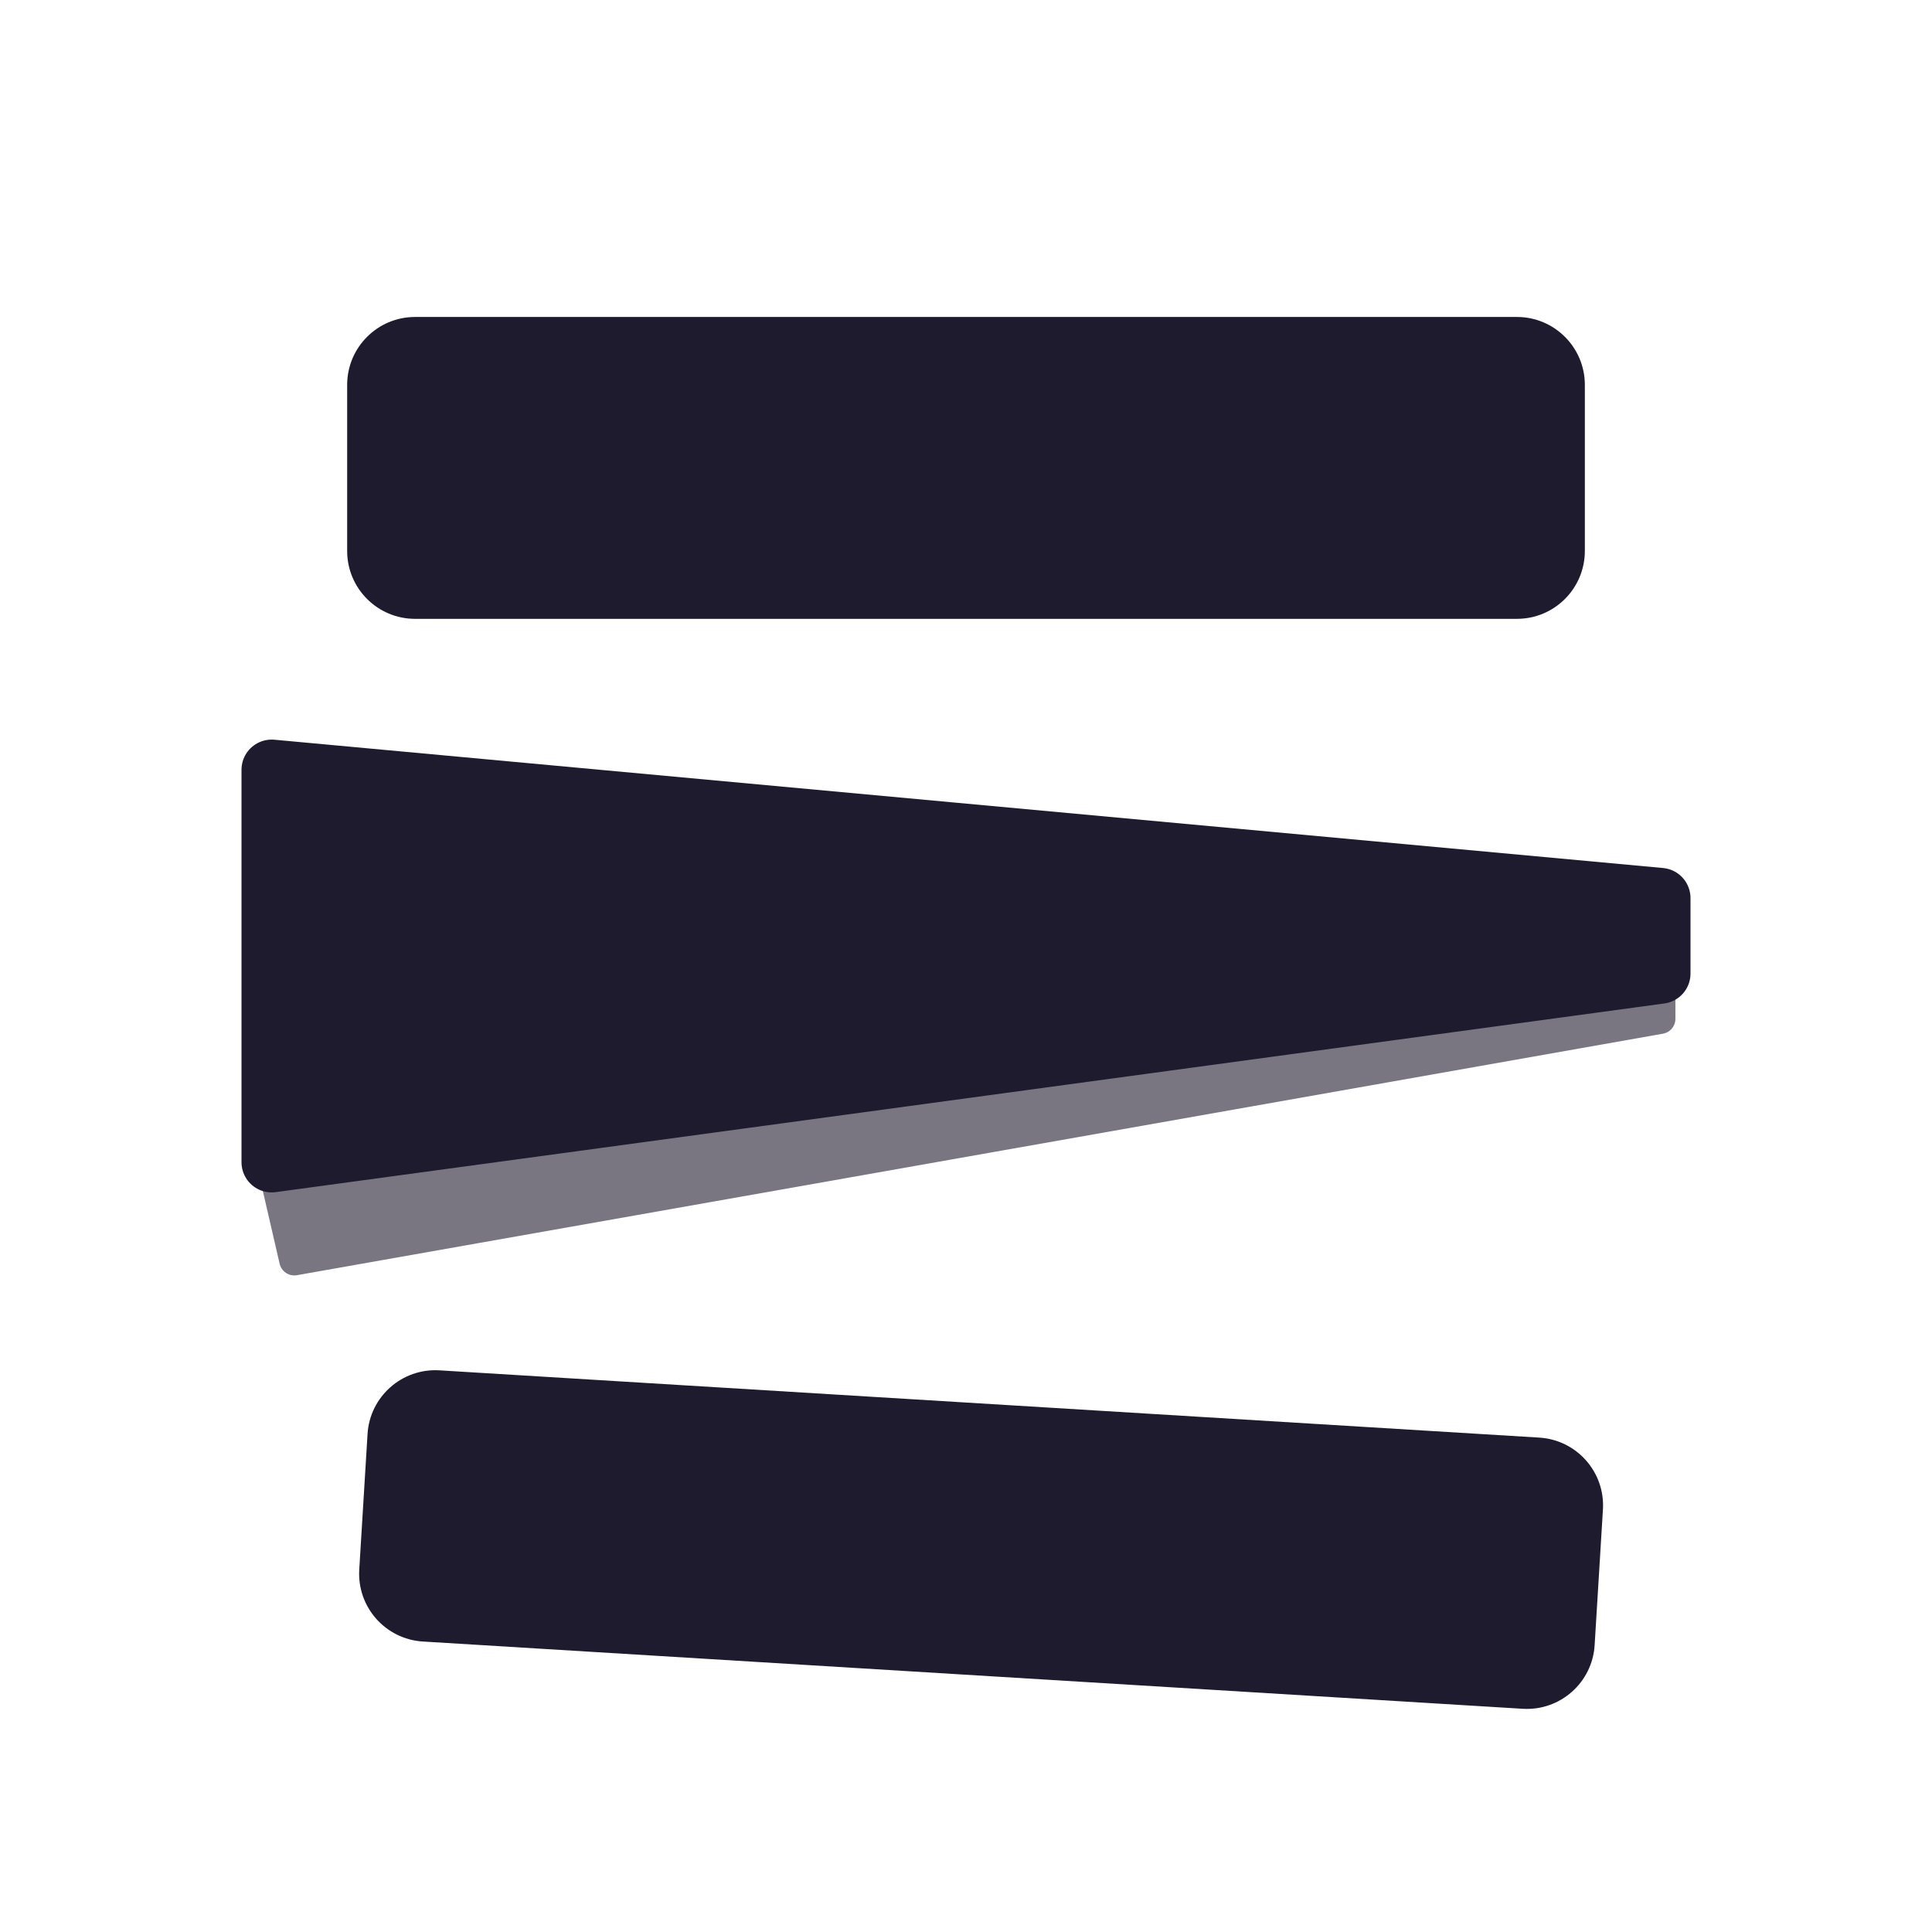
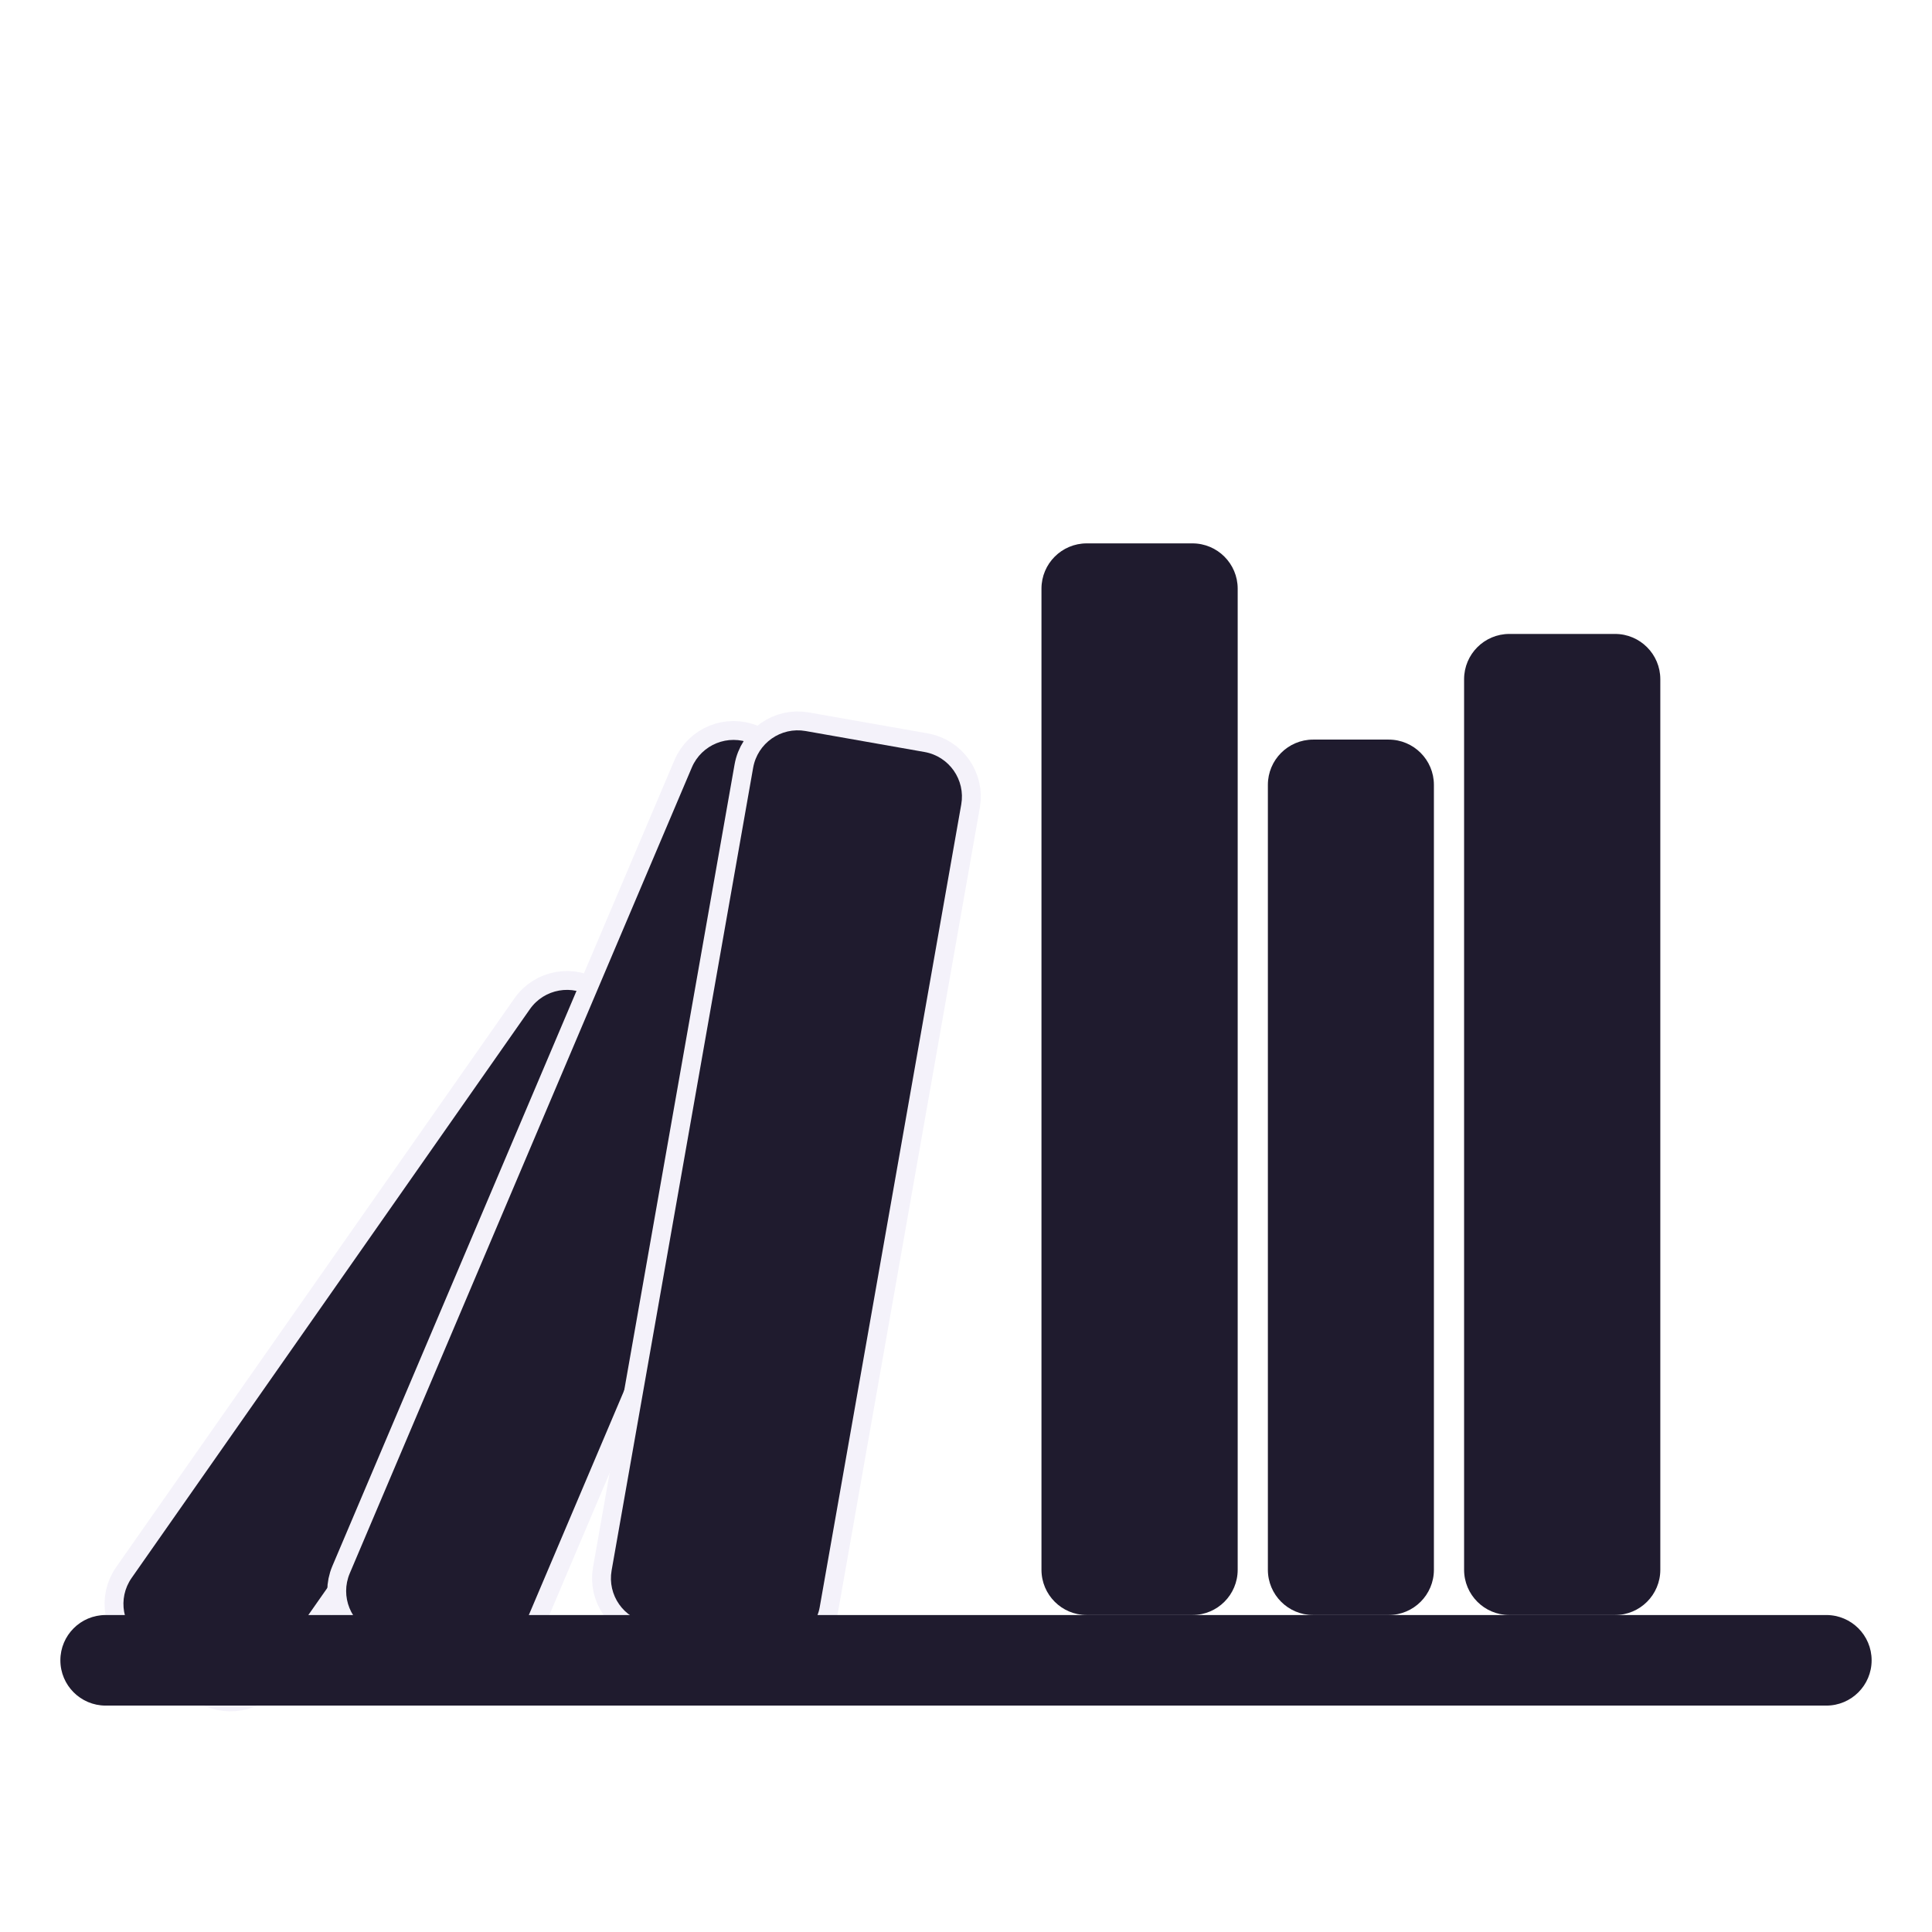
<svg xmlns="http://www.w3.org/2000/svg" viewBox="0 0 256 256" fill="none">
  <g fill="#1F1B2E">
-     <rect x="46" y="42" width="164" height="40" rx="9" />
-     <polygon points="36,102 220,119 220,129 36,154" stroke="#1F1B2E" stroke-width="8" stroke-linejoin="round" />
-     <polygon points="36,154 220,129 220,135 39,167" stroke="#1F1B2E" stroke-width="4" stroke-linejoin="round" opacity=".6" />
-     <g transform="rotate(3.5 130 204)">
-       <rect x="48" y="186" width="164" height="36" rx="9" />
+     <g transform="rotate(35 14 214)">
+       <rect x="14" y="110" width="22" height="104" rx="6" stroke="#f4f2fa" stroke-width="5" paint-order="stroke" />
    </g>
+     <g transform="rotate(23 44 214)">
+       <rect x="44" y="86" width="24" height="128" rx="6" stroke="#f4f2fa" stroke-width="5" paint-order="stroke" />
+     </g>
+     <g transform="rotate(10 80 214)">
+       <rect x="80" y="94" width="28" height="120" rx="6" stroke="#f4f2fa" stroke-width="5" paint-order="stroke" />
+     </g>
+     <rect x="138" y="72" width="26" height="142" rx="6" />
+     <rect x="168" y="98" width="22" height="116" rx="6" />
+     <rect x="194" y="84" width="26" height="130" rx="6" />
+     <rect x="8" y="214" width="240" height="12" rx="6" />
  </g>
</svg>
